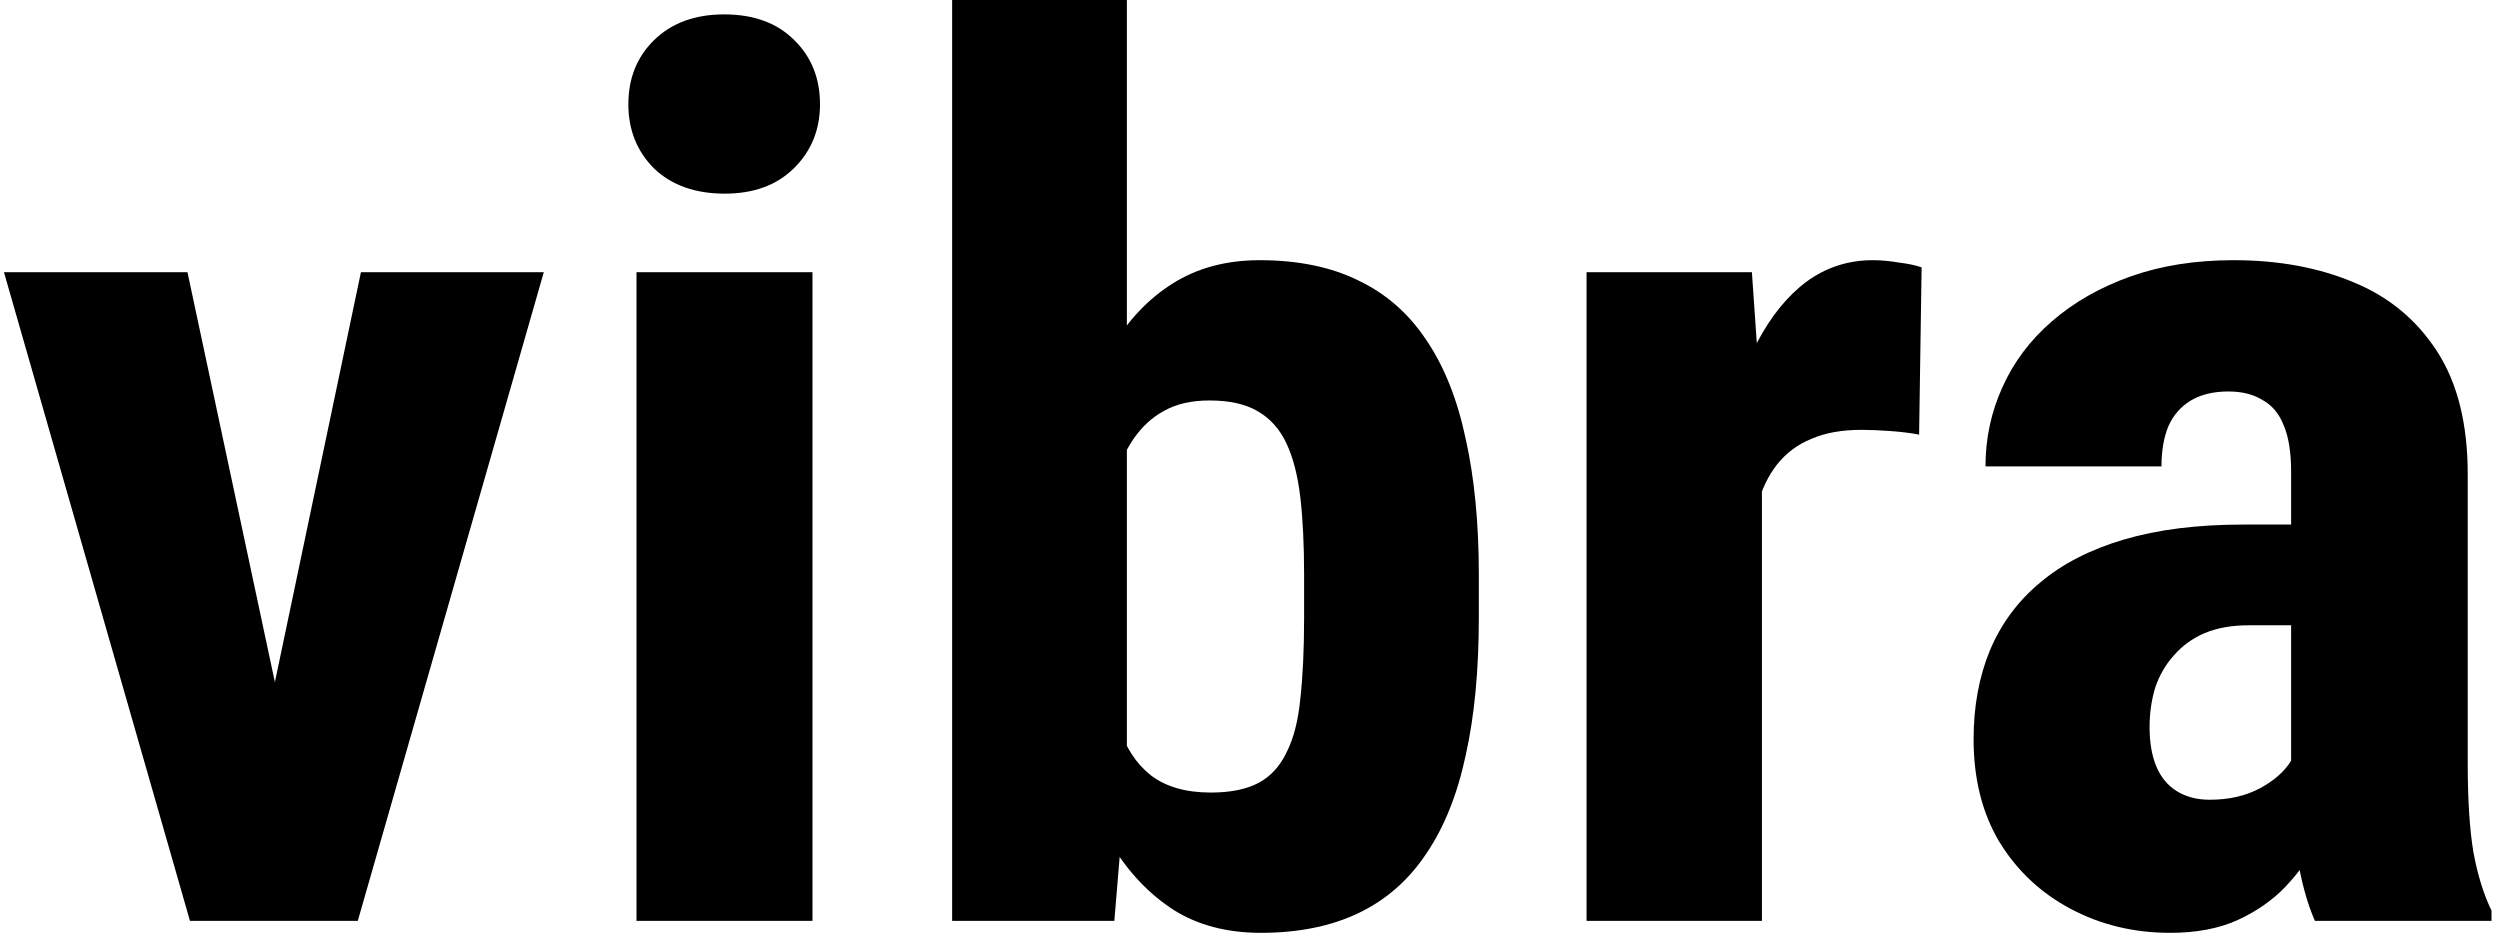
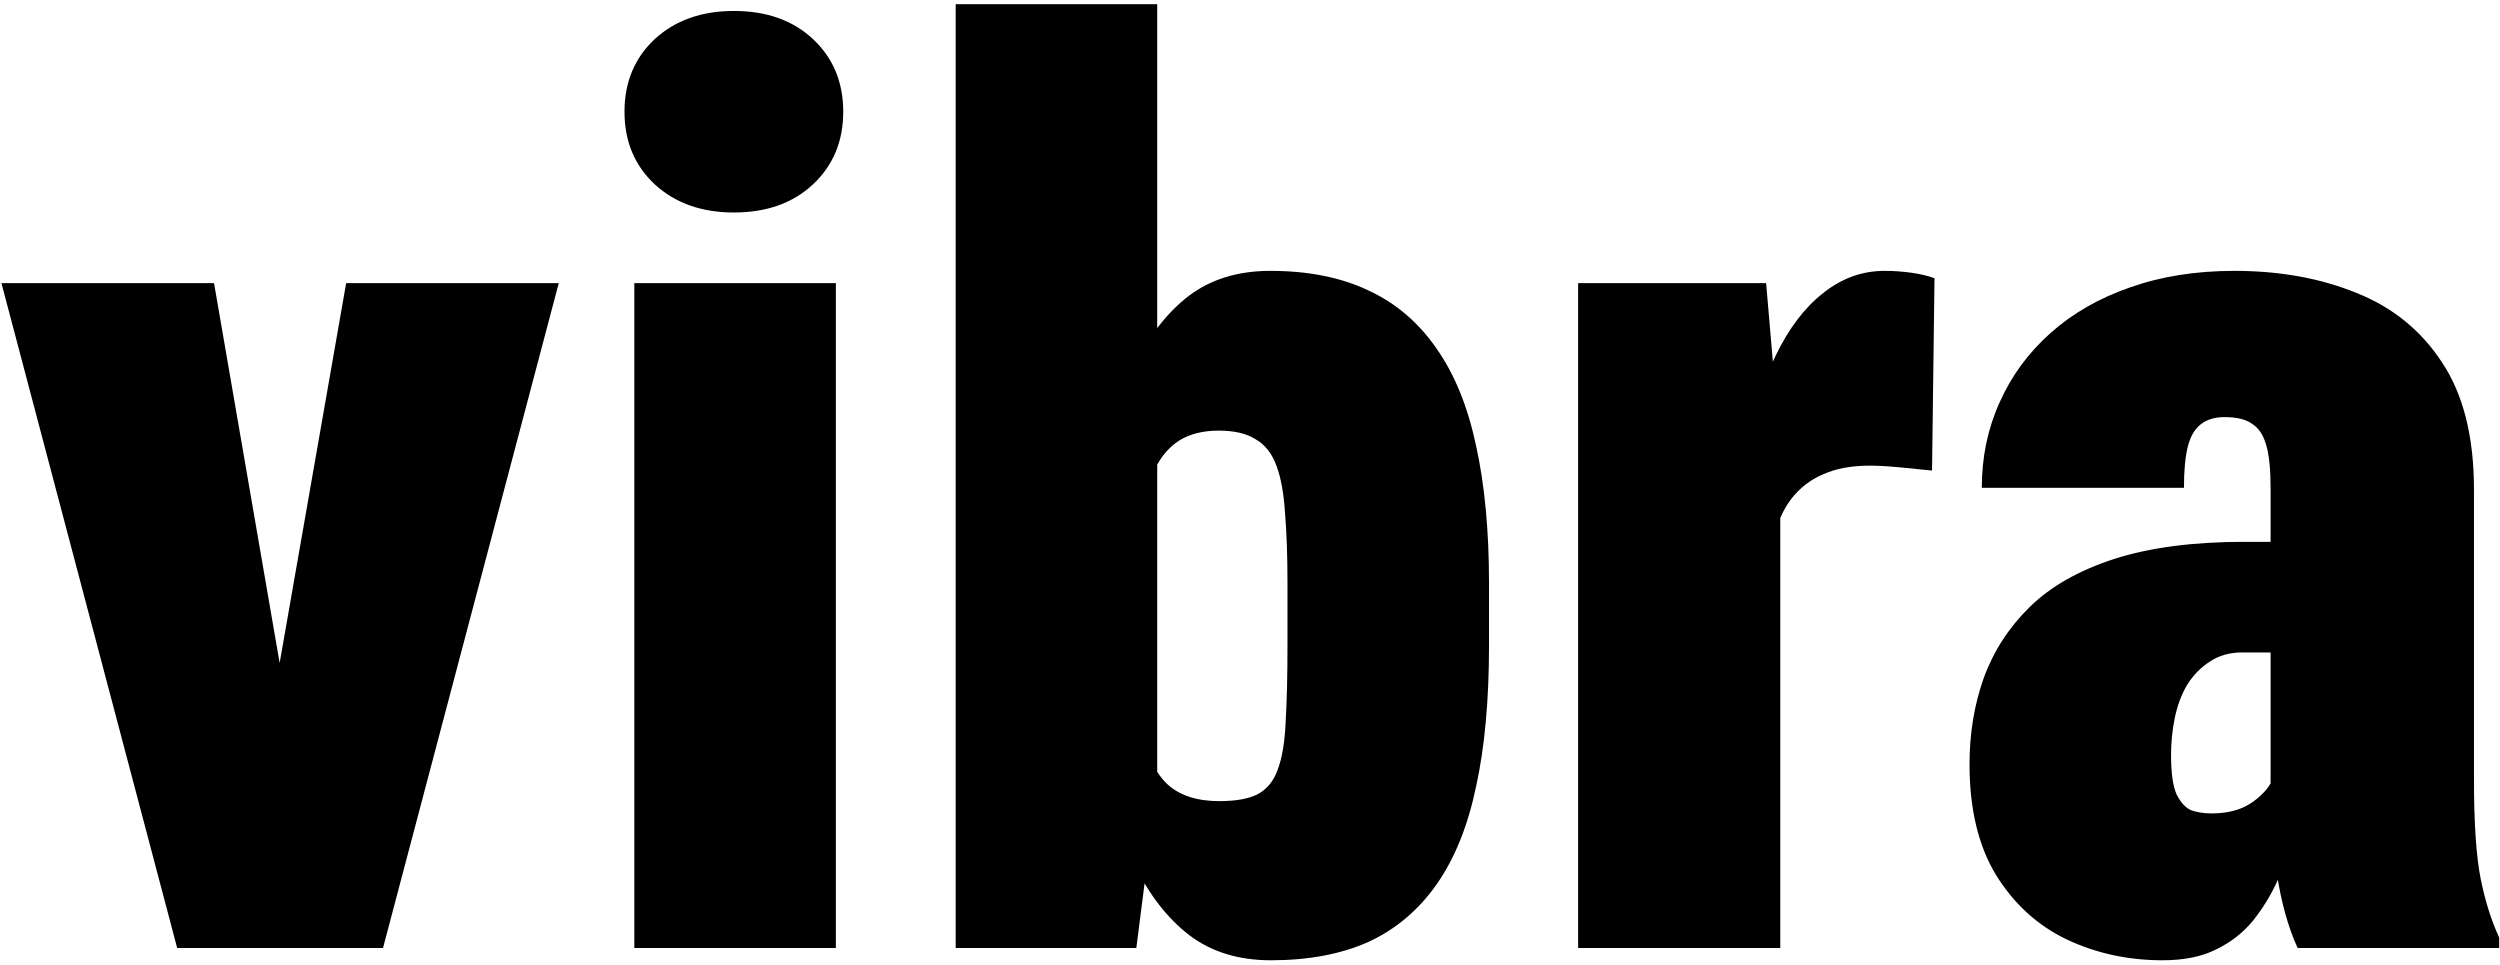
- <svg xmlns="http://www.w3.org/2000/svg" width="201" height="75" viewBox="0 0 201 75" fill="none">
-   <path d="M20.258 63.625L29.019 21.883H43.722L28.767 74.036H19.956L20.258 63.625ZM15.072 21.883L23.984 63.673L24.135 74.036H15.273L0.318 21.883H15.072Z" fill="black" />
-   <path d="M65.323 21.883V74.036H51.174V21.883H65.323ZM50.52 8.387C50.52 6.298 51.208 4.579 52.584 3.229C53.994 1.848 55.874 1.157 58.224 1.157C60.607 1.157 62.487 1.848 63.863 3.229C65.24 4.579 65.928 6.298 65.928 8.387C65.928 10.443 65.223 12.163 63.813 13.544C62.437 14.894 60.59 15.569 58.274 15.569C55.891 15.569 53.994 14.894 52.584 13.544C51.208 12.163 50.52 10.443 50.52 8.387Z" fill="black" />
-   <path d="M76.552 0H90.6V61.938L89.593 74.036H76.552V0ZM118.898 46.224V49.647C118.898 53.888 118.546 57.584 117.841 60.733C117.17 63.882 116.112 66.517 114.669 68.638C113.259 70.758 111.446 72.349 109.231 73.409C107.015 74.47 104.397 75 101.376 75C98.657 75 96.324 74.389 94.377 73.168C92.43 71.915 90.785 70.196 89.442 68.011C88.133 65.794 87.059 63.207 86.22 60.251C85.414 57.262 84.827 54.001 84.457 50.466V45.405C84.793 41.934 85.364 38.705 86.169 35.717C87.008 32.728 88.083 30.141 89.392 27.956C90.701 25.739 92.329 24.02 94.276 22.799C96.257 21.546 98.59 20.919 101.275 20.919C104.363 20.919 107.015 21.465 109.231 22.558C111.446 23.618 113.259 25.209 114.669 27.33C116.112 29.451 117.17 32.102 117.841 35.283C118.546 38.432 118.898 42.079 118.898 46.224ZM104.85 49.647V46.224C104.85 43.814 104.749 41.742 104.548 40.006C104.347 38.271 103.977 36.825 103.44 35.668C102.903 34.512 102.131 33.644 101.124 33.066C100.151 32.487 98.858 32.198 97.247 32.198C95.803 32.198 94.595 32.471 93.621 33.017C92.648 33.532 91.809 34.303 91.104 35.331C90.433 36.327 89.929 37.516 89.593 38.898C89.291 40.247 89.123 41.742 89.09 43.38V52.49C89.123 54.708 89.409 56.668 89.946 58.371C90.483 60.074 91.339 61.391 92.514 62.323C93.722 63.255 95.334 63.721 97.348 63.721C98.925 63.721 100.201 63.464 101.174 62.95C102.148 62.436 102.903 61.616 103.44 60.492C104.011 59.367 104.38 57.921 104.548 56.154C104.749 54.354 104.85 52.185 104.85 49.647Z" fill="black" />
-   <path d="M141.658 33.499V74.036H127.559V21.883H140.852L141.658 33.499ZM154.498 21.497L154.296 34.945C153.658 34.817 152.886 34.72 151.98 34.656C151.107 34.592 150.335 34.56 149.664 34.56C148.086 34.56 146.743 34.801 145.636 35.283C144.528 35.733 143.605 36.423 142.866 37.355C142.161 38.255 141.624 39.38 141.255 40.729C140.886 42.079 140.667 43.605 140.6 45.309L137.932 44.344C137.932 40.938 138.2 37.821 138.737 34.994C139.308 32.134 140.147 29.659 141.255 27.571C142.363 25.45 143.689 23.811 145.233 22.654C146.81 21.497 148.59 20.919 150.57 20.919C151.241 20.919 151.946 20.983 152.685 21.112C153.457 21.208 154.061 21.337 154.498 21.497Z" fill="black" />
-   <path d="M184.206 62.034V37.934C184.206 36.359 184.004 35.106 183.601 34.174C183.232 33.242 182.661 32.568 181.889 32.15C181.151 31.7 180.245 31.475 179.17 31.475C177.962 31.475 176.955 31.716 176.149 32.198C175.344 32.68 174.739 33.371 174.336 34.271C173.967 35.17 173.783 36.247 173.783 37.5H159.634C159.634 35.251 160.087 33.13 160.993 31.137C161.899 29.113 163.225 27.346 164.971 25.835C166.75 24.293 168.865 23.088 171.315 22.22C173.766 21.353 176.518 20.919 179.573 20.919C183.199 20.919 186.421 21.514 189.241 22.702C192.061 23.859 194.293 25.707 195.938 28.245C197.583 30.784 198.405 34.078 198.405 38.127V61.359C198.405 64.283 198.556 66.661 198.858 68.493C199.194 70.325 199.681 71.899 200.318 73.217V74.036H186.119C185.481 72.59 184.994 70.79 184.659 68.638C184.357 66.452 184.206 64.251 184.206 62.034ZM185.918 42.175L185.968 50.273H180.782C179.439 50.273 178.264 50.482 177.257 50.9C176.283 51.318 175.461 51.912 174.79 52.683C174.118 53.422 173.615 54.29 173.279 55.286C172.977 56.282 172.826 57.343 172.826 58.467C172.826 59.72 173.011 60.781 173.38 61.648C173.749 62.516 174.303 63.175 175.041 63.625C175.78 64.075 176.653 64.299 177.66 64.299C179.204 64.299 180.547 63.994 181.688 63.384C182.829 62.773 183.668 62.034 184.206 61.166C184.776 60.299 184.961 59.495 184.759 58.756L187.982 64.01C187.579 65.199 187.025 66.436 186.32 67.722C185.649 69.007 184.793 70.196 183.752 71.289C182.712 72.381 181.419 73.281 179.875 73.988C178.365 74.663 176.569 75 174.488 75C171.567 75 168.898 74.357 166.482 73.072C164.065 71.787 162.151 69.987 160.741 67.674C159.365 65.36 158.677 62.612 158.677 59.431C158.677 56.796 159.113 54.418 159.986 52.298C160.892 50.145 162.235 48.329 164.014 46.851C165.793 45.341 168.042 44.184 170.761 43.38C173.48 42.577 176.669 42.175 180.328 42.175H185.918Z" fill="black" />
+ <svg xmlns="http://www.w3.org/2000/svg" width="298" height="115" viewBox="0 0 298 115" fill="none">
+   <path d="M30.348 96.081L41.261 33.752H66.603L45.655 113H30.787L30.348 96.081ZM25.514 33.752L36.28 96.081L35.987 113H21.119L0.172 33.752H25.514ZM99.635 33.752V113H75.611V33.752H99.635ZM74.439 13.317C74.439 9.802 75.636 6.921 78.028 4.675C80.47 2.429 83.619 1.306 87.477 1.306C91.383 1.306 94.532 2.429 96.925 4.675C99.317 6.921 100.514 9.802 100.514 13.317C100.514 16.833 99.317 19.714 96.925 21.96C94.532 24.206 91.383 25.329 87.477 25.329C83.619 25.329 80.47 24.206 78.028 21.96C75.636 19.714 74.439 16.833 74.439 13.317ZM113.917 0.5H137.94V93.518L135.45 113H113.917V0.5ZM177.491 69.567V76.965C177.491 83.459 176.979 89.05 175.953 93.737C174.977 98.425 173.414 102.307 171.266 105.383C169.117 108.459 166.407 110.754 163.136 112.268C159.864 113.732 155.982 114.465 151.49 114.465C147.633 114.465 144.386 113.464 141.749 111.462C139.161 109.46 137.013 106.701 135.304 103.186C133.595 99.621 132.228 95.519 131.202 90.881C130.177 86.193 129.322 81.189 128.639 75.866V70.886C129.322 65.612 130.152 60.632 131.129 55.944C132.154 51.257 133.521 47.155 135.23 43.64C136.939 40.075 139.088 37.292 141.676 35.29C144.312 33.288 147.56 32.287 151.417 32.287C155.958 32.287 159.864 33.068 163.136 34.631C166.407 36.145 169.117 38.464 171.266 41.589C173.414 44.665 174.977 48.523 175.953 53.161C176.979 57.8 177.491 63.269 177.491 69.567ZM153.468 76.965V69.567C153.468 66.247 153.37 63.44 153.175 61.145C153.028 58.801 152.687 56.921 152.149 55.505C151.612 54.04 150.782 52.99 149.659 52.355C148.585 51.672 147.12 51.33 145.265 51.33C143.409 51.33 141.847 51.721 140.577 52.502C139.356 53.283 138.38 54.431 137.647 55.944C136.964 57.409 136.476 59.24 136.183 61.438C135.938 63.586 135.89 66.052 136.036 68.835V77.77C135.792 81.579 135.89 84.802 136.329 87.439C136.769 90.075 137.696 92.077 139.112 93.444C140.577 94.811 142.652 95.495 145.338 95.495C147.291 95.495 148.805 95.227 149.879 94.689C151.002 94.103 151.808 93.127 152.296 91.76C152.833 90.344 153.15 88.439 153.248 86.047C153.395 83.606 153.468 80.578 153.468 76.965ZM212.208 53.381V113H188.111V33.752H210.523L212.208 53.381ZM230.592 33.166L230.299 56.091C229.371 55.993 228.15 55.871 226.637 55.725C225.123 55.578 223.878 55.505 222.901 55.505C220.704 55.505 218.849 55.847 217.335 56.53C215.821 57.165 214.552 58.142 213.526 59.46C212.55 60.73 211.842 62.341 211.402 64.294C210.963 66.247 210.768 68.518 210.816 71.106L206.788 68.176C206.788 62.853 207.203 58.02 208.033 53.674C208.912 49.279 210.133 45.495 211.695 42.321C213.258 39.099 215.138 36.633 217.335 34.924C219.532 33.166 221.974 32.287 224.659 32.287C225.685 32.287 226.734 32.36 227.809 32.507C228.883 32.653 229.811 32.873 230.592 33.166ZM270.655 93.078V58.215C270.655 55.969 270.484 54.26 270.143 53.088C269.801 51.867 269.239 51.013 268.458 50.524C267.726 49.987 266.627 49.719 265.162 49.719C263.99 49.719 263.038 50.012 262.306 50.598C261.573 51.184 261.061 52.087 260.768 53.308C260.475 54.528 260.328 56.14 260.328 58.142H236.231C236.231 54.48 236.939 51.086 238.355 47.961C239.771 44.787 241.798 42.028 244.435 39.685C247.071 37.341 250.221 35.534 253.883 34.265C257.594 32.946 261.744 32.287 266.334 32.287C271.754 32.287 276.612 33.166 280.909 34.924C285.206 36.633 288.6 39.392 291.09 43.2C293.629 47.009 294.898 52.062 294.898 58.361V93.005C294.898 98.181 295.167 102.111 295.704 104.797C296.241 107.434 296.974 109.753 297.901 111.755V113H273.878C272.755 110.559 271.925 107.58 271.388 104.064C270.899 100.5 270.655 96.838 270.655 93.078ZM273.365 64.587L273.512 77.77H267.286C265.772 77.77 264.479 78.137 263.404 78.869C262.33 79.553 261.427 80.481 260.694 81.652C260.011 82.824 259.522 84.143 259.229 85.607C258.937 87.023 258.79 88.488 258.79 90.002C258.79 92.15 259.01 93.713 259.449 94.689C259.938 95.666 260.523 96.301 261.207 96.594C261.939 96.838 262.745 96.96 263.624 96.96C265.479 96.96 267.018 96.569 268.238 95.788C269.508 94.958 270.411 93.981 270.948 92.858C271.485 91.735 271.632 90.783 271.388 90.002L273.878 99.67C273.048 101.477 272.242 103.259 271.461 105.017C270.68 106.726 269.703 108.312 268.531 109.777C267.359 111.193 265.919 112.316 264.21 113.146C262.501 114.025 260.353 114.465 257.765 114.465C253.663 114.465 249.854 113.635 246.339 111.975C242.872 110.314 240.064 107.751 237.916 104.284C235.816 100.817 234.767 96.423 234.767 91.101C234.767 87.439 235.328 84.02 236.451 80.847C237.623 77.624 239.454 74.792 241.944 72.351C244.435 69.909 247.779 68.005 251.979 66.638C256.227 65.27 261.402 64.587 267.506 64.587H273.365Z" fill="black" />
</svg>
